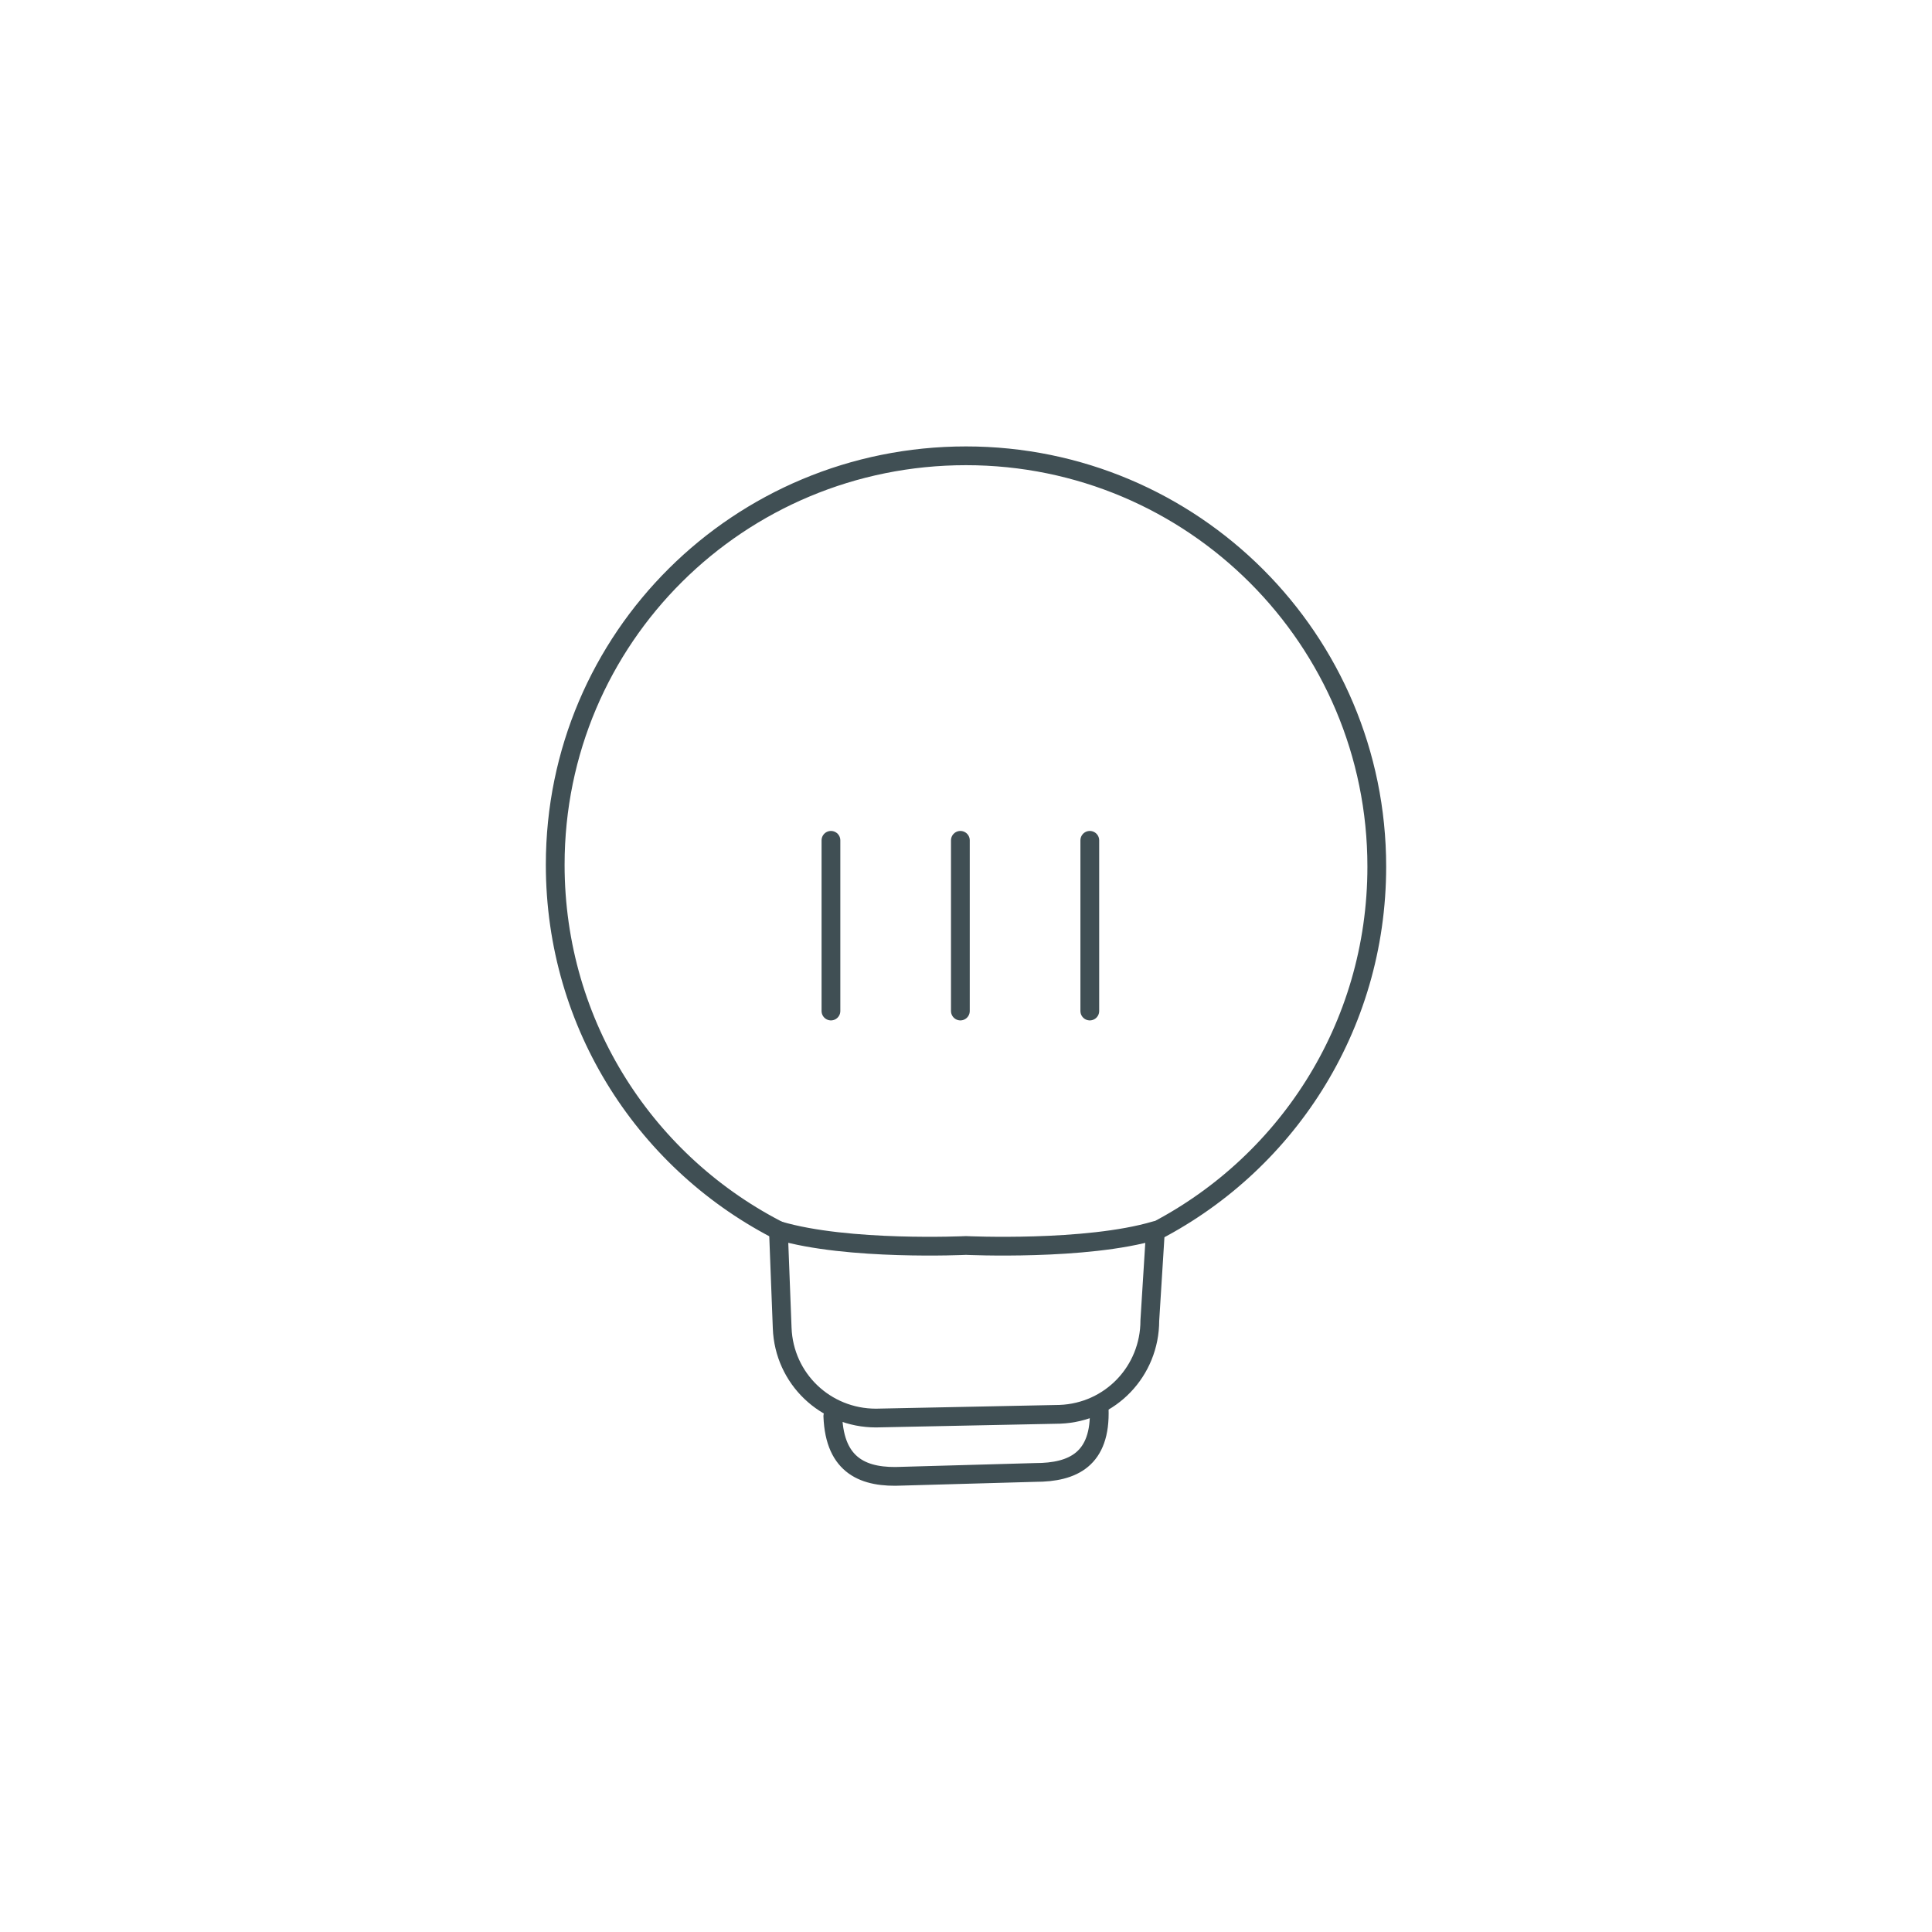
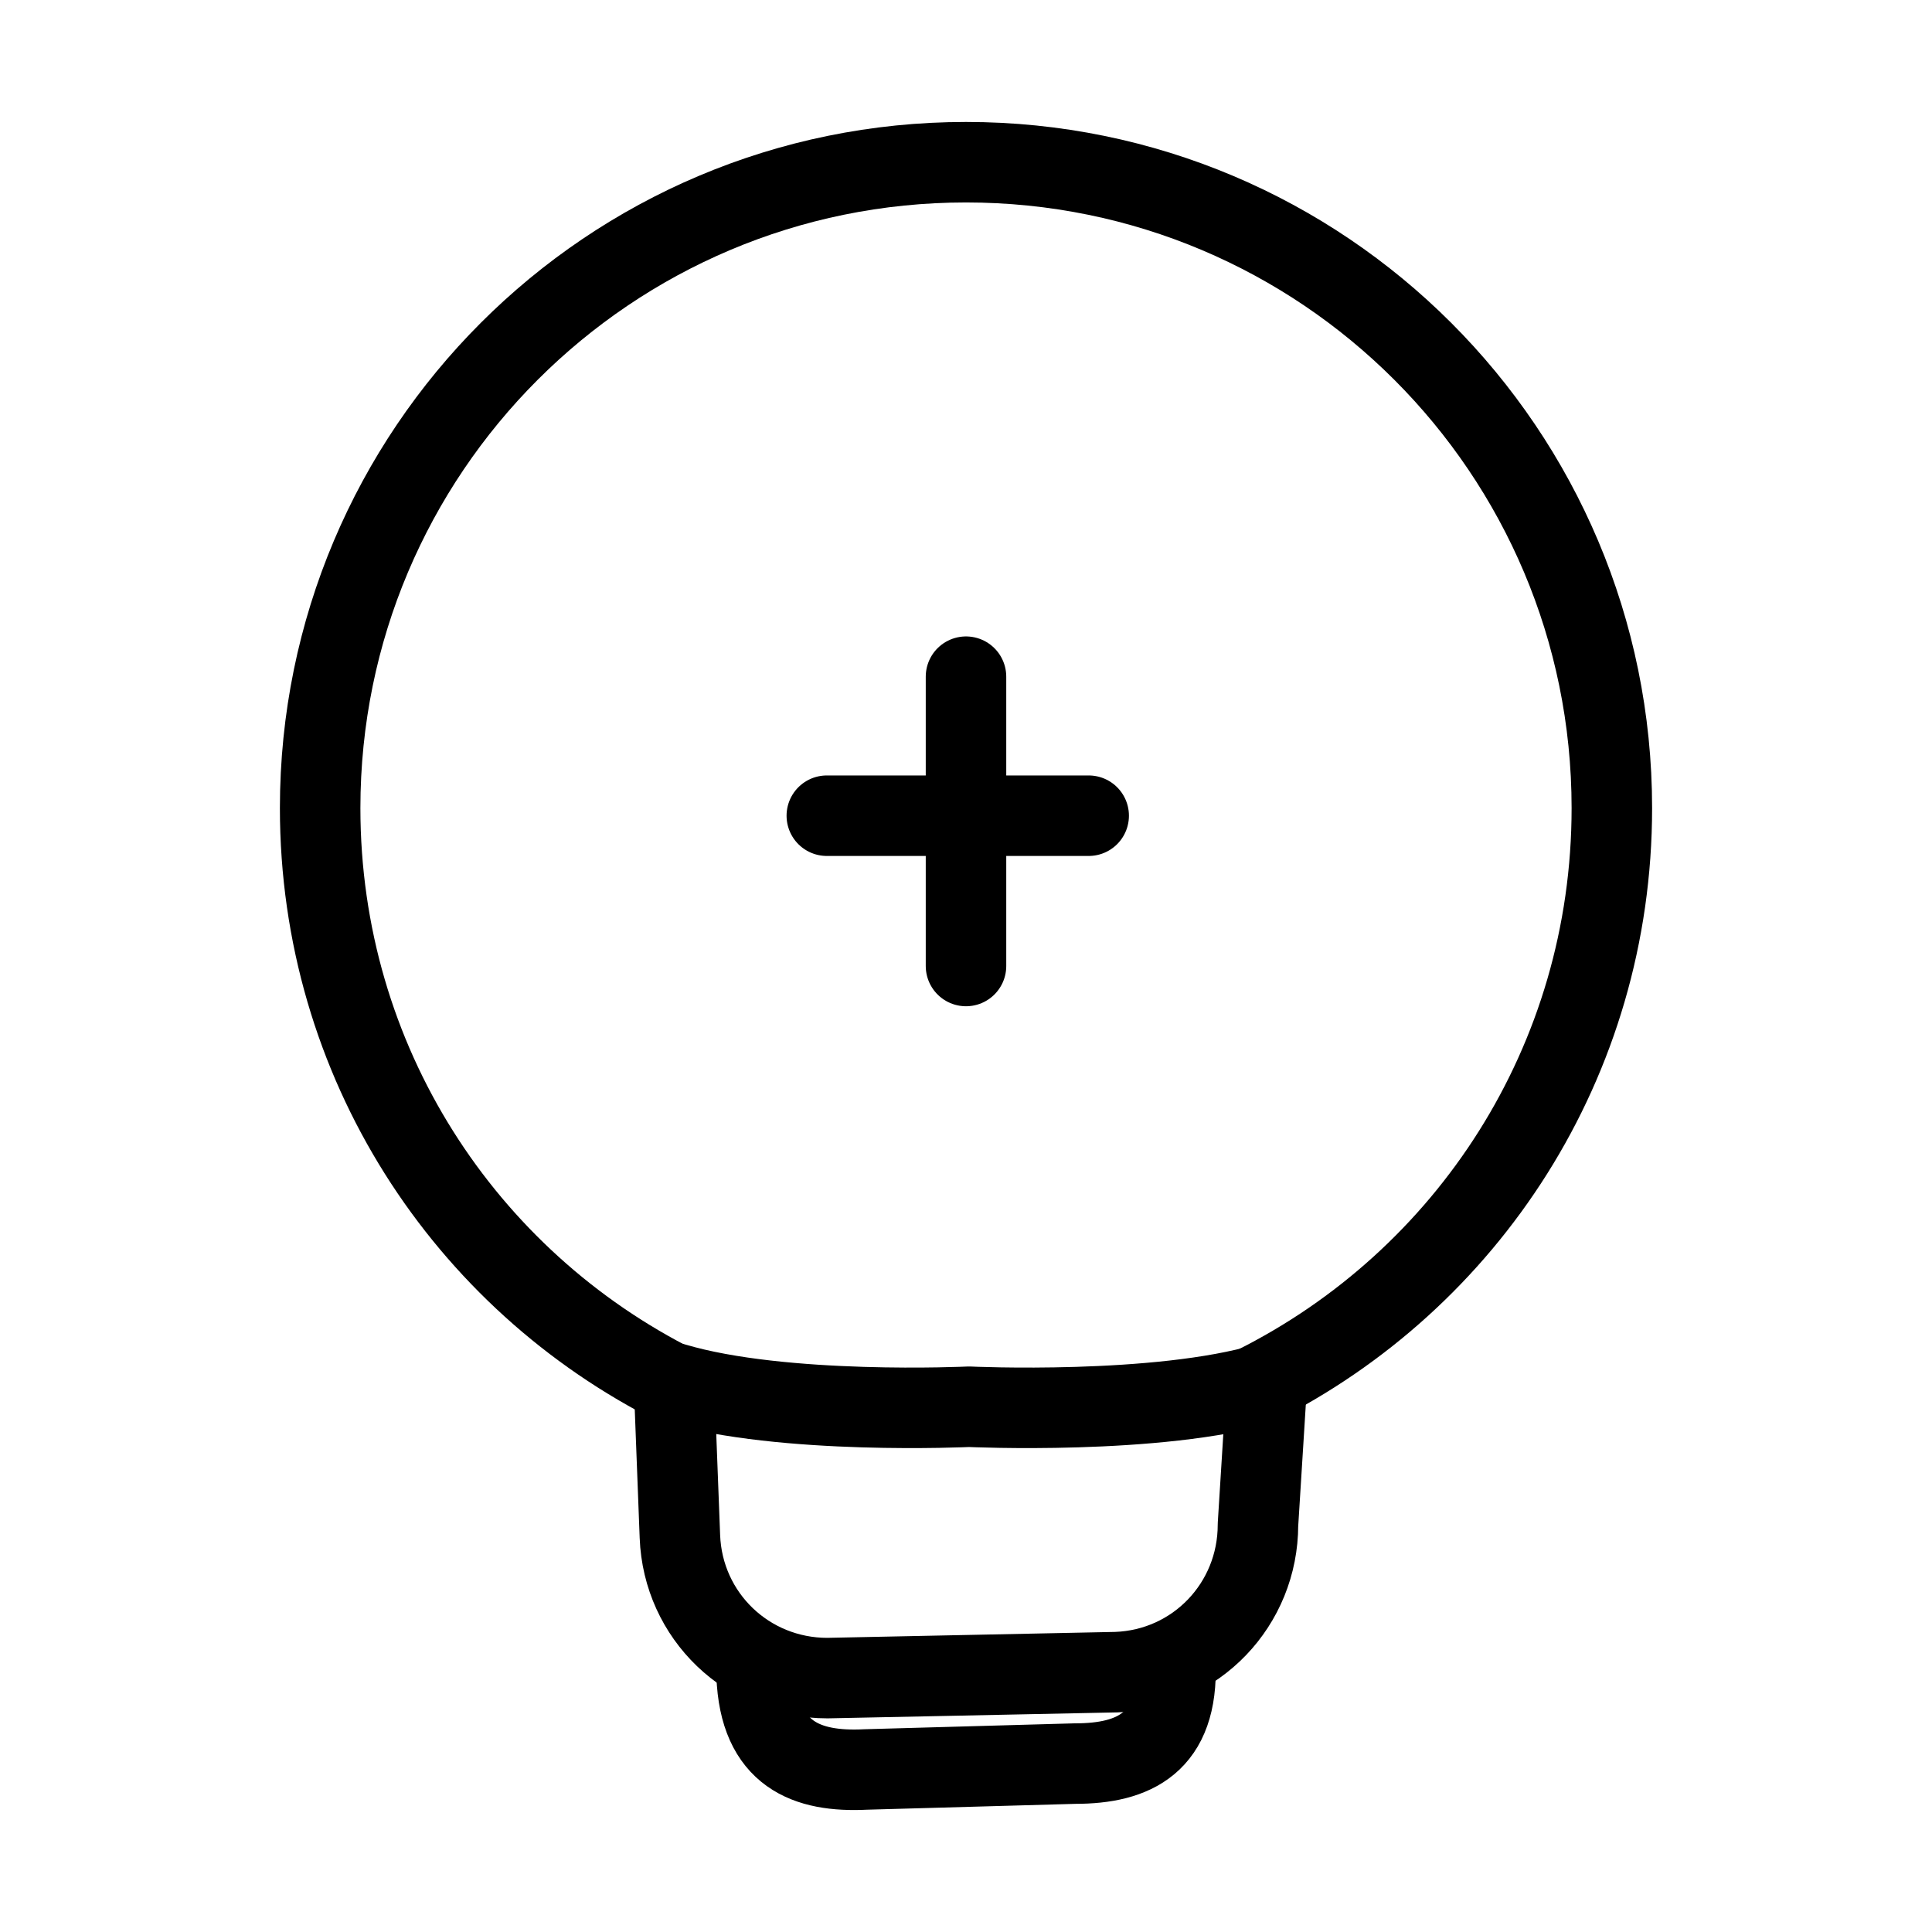
- <svg xmlns="http://www.w3.org/2000/svg" version="1.1" id="Layer_1" x="0px" y="0px" viewBox="0 0 103 103" style="enable-background:new 0 0 103 103;" xml:space="preserve">
-   <style type="text/css">
- 	.st0{fill:#DDECEA;}
- 	.st1{fill:#F4C67D;}
- 	.st2{fill:none;stroke:#404F54;stroke-linecap:round;stroke-linejoin:round;}
- 	.st3{fill:none;stroke:#404F54;stroke-miterlimit:10;}
- 	.st4{fill:none;stroke:#000000;stroke-linecap:round;stroke-linejoin:round;}
- 	.st5{fill:#6D6E71;stroke:#6D6E71;stroke-width:0.5;stroke-miterlimit:10;}
- 	.st6{fill:none;stroke:#6D6E71;stroke-width:2;stroke-miterlimit:10;}
- 	.st7{fill:#6D6E71;}
- 	.st8{fill:#6D6E71;stroke:#6D6E71;stroke-width:2;stroke-miterlimit:10;}
- 	.st9{fill:none;stroke:#000000;stroke-width:2;stroke-linecap:round;stroke-linejoin:round;}
- 	.st10{fill:none;stroke:#6D6E71;stroke-miterlimit:10;}
- 	.st11{fill:#6D6E71;stroke:#6D6E71;stroke-miterlimit:10;}
- 	.st12{fill:#6D6E71;stroke:#6D6E71;stroke-width:0.25;stroke-miterlimit:10;}
- 	.st13{fill:#404F54;}
- 	.st14{fill:none;stroke:#404F54;stroke-width:3;stroke-linecap:round;stroke-linejoin:round;}
- </style>
-   <g>
-     <line class="st2" x1="44.3" y1="44.8" x2="44.3" y2="53.9" />
-     <line class="st2" x1="51.2" y1="44.8" x2="51.2" y2="53.9" />
-     <line class="st2" x1="58.1" y1="44.8" x2="58.1" y2="53.9" />
-     <path class="st2" d="M41.5,65.6l0.2,5.2c0.1,2.7,2.3,4.8,5,4.8l9.8-0.2c2.7-0.1,4.8-2.3,4.8-5l0.3-4.8c-3.7,1.1-10.1,0.8-10.1,0.8   S45.2,66.7,41.5,65.6z" />
-     <path class="st2" d="M44.4,75.5c0.1,2.7,1.7,3.3,3.7,3.2l7.1-0.2c2,0,3.5-0.7,3.4-3.4" />
-     <path class="st2" d="M61.3,65.8c7.2-3.6,12.1-11,12.1-19.6c0-12.1-9.8-21.9-21.9-21.9S29.6,34,29.6,46.1c0,8.6,4.9,16,12.1,19.6" />
-   </g>
+ <svg xmlns="http://www.w3.org/2000/svg" width="24" height="24" viewBox="0 0 24 24" fill="none">
+   <rect width="24" height="24" />
+   <path d="M8.373 17.182L8.446 19.087C8.483 20.076 9.289 20.846 10.278 20.846L13.868 20.772C14.858 20.736 15.627 19.93 15.627 18.941L15.737 17.182C14.381 17.585 12.037 17.475 12.037 17.475C12.037 17.475 9.729 17.585 8.373 17.182Z" stroke="currentColor" stroke-linecap="round" stroke-linejoin="round" />
+   <path d="M9.399 20.809C9.435 21.798 10.022 22.018 10.754 21.981L13.355 21.908C14.088 21.908 14.638 21.652 14.601 20.663" stroke="currentColor" stroke-linecap="round" stroke-linejoin="round" />
+   <path d="M15.59 17.219C18.228 15.9 20.023 13.189 20.023 10.038C20.023 5.605 16.433 2.015 12 2.015C7.567 2.015 3.977 5.605 3.977 10.038C3.977 13.189 5.772 15.9 8.41 17.219" stroke="currentColor" stroke-linecap="round" stroke-linejoin="round" />
+   <path d="M12 8.406V12M10.271 10.133L13.524 10.133" stroke="currentColor" stroke-linecap="round" stroke-linejoin="round" />
</svg>
